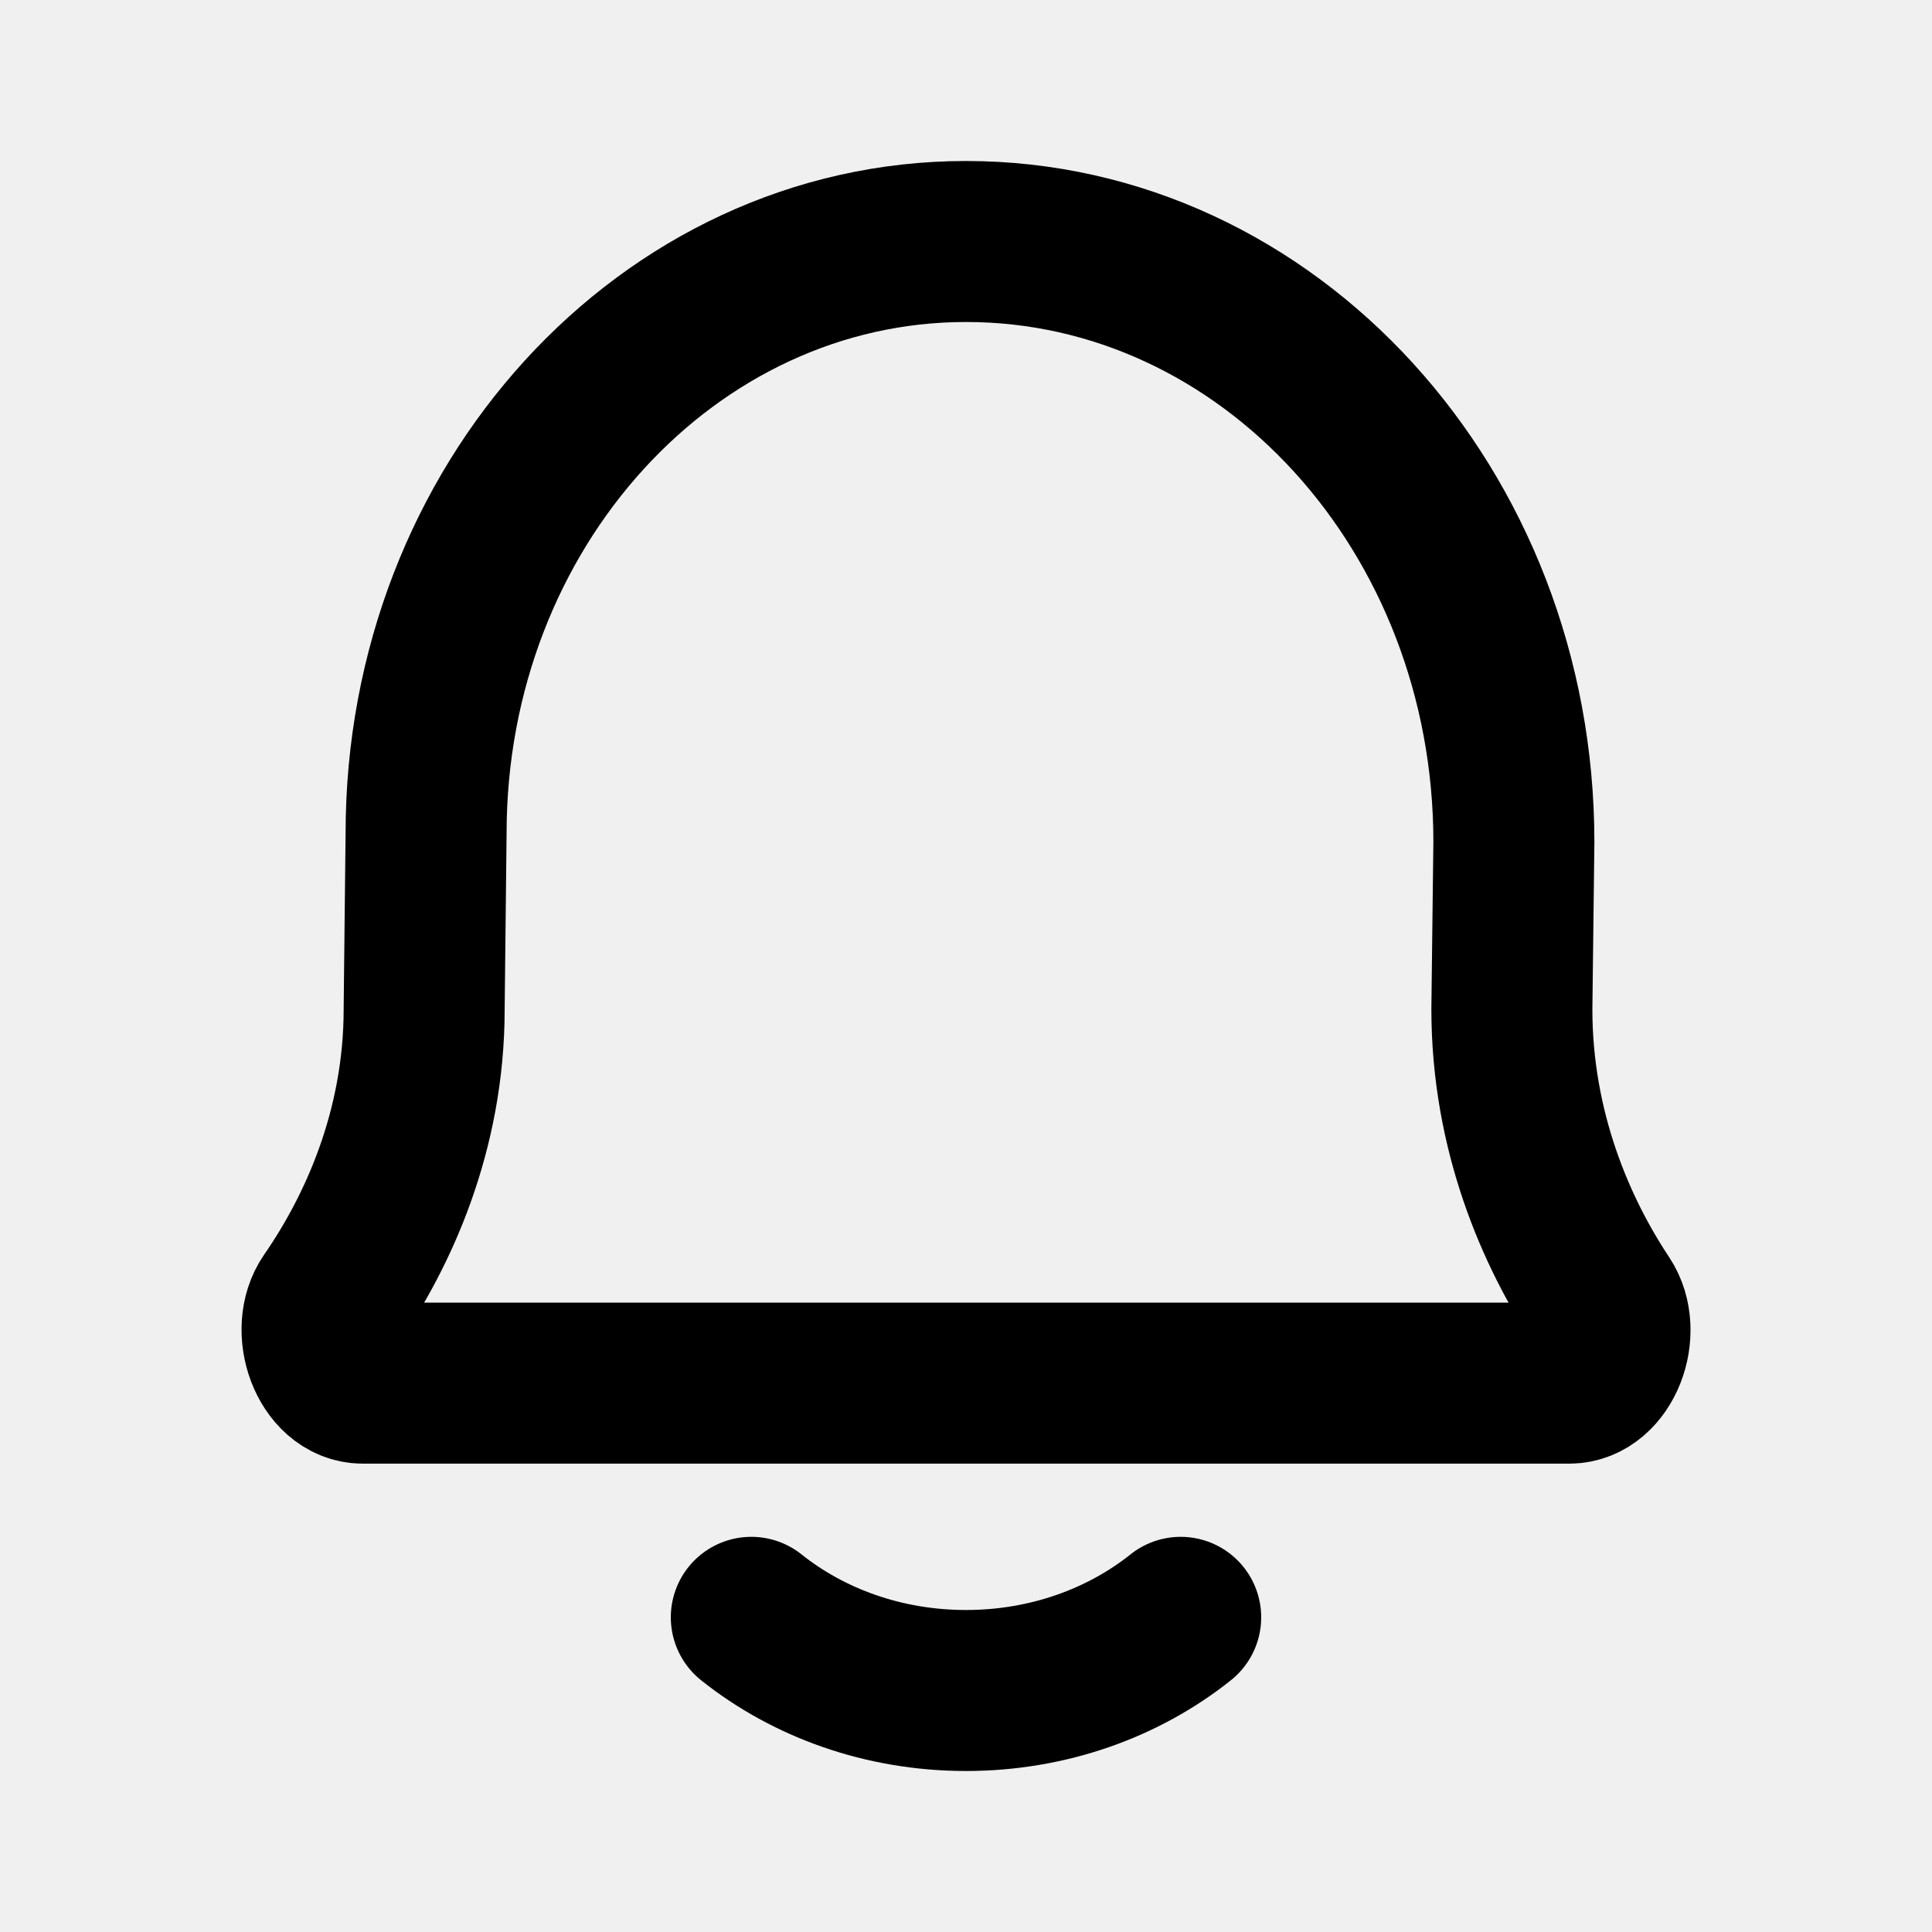
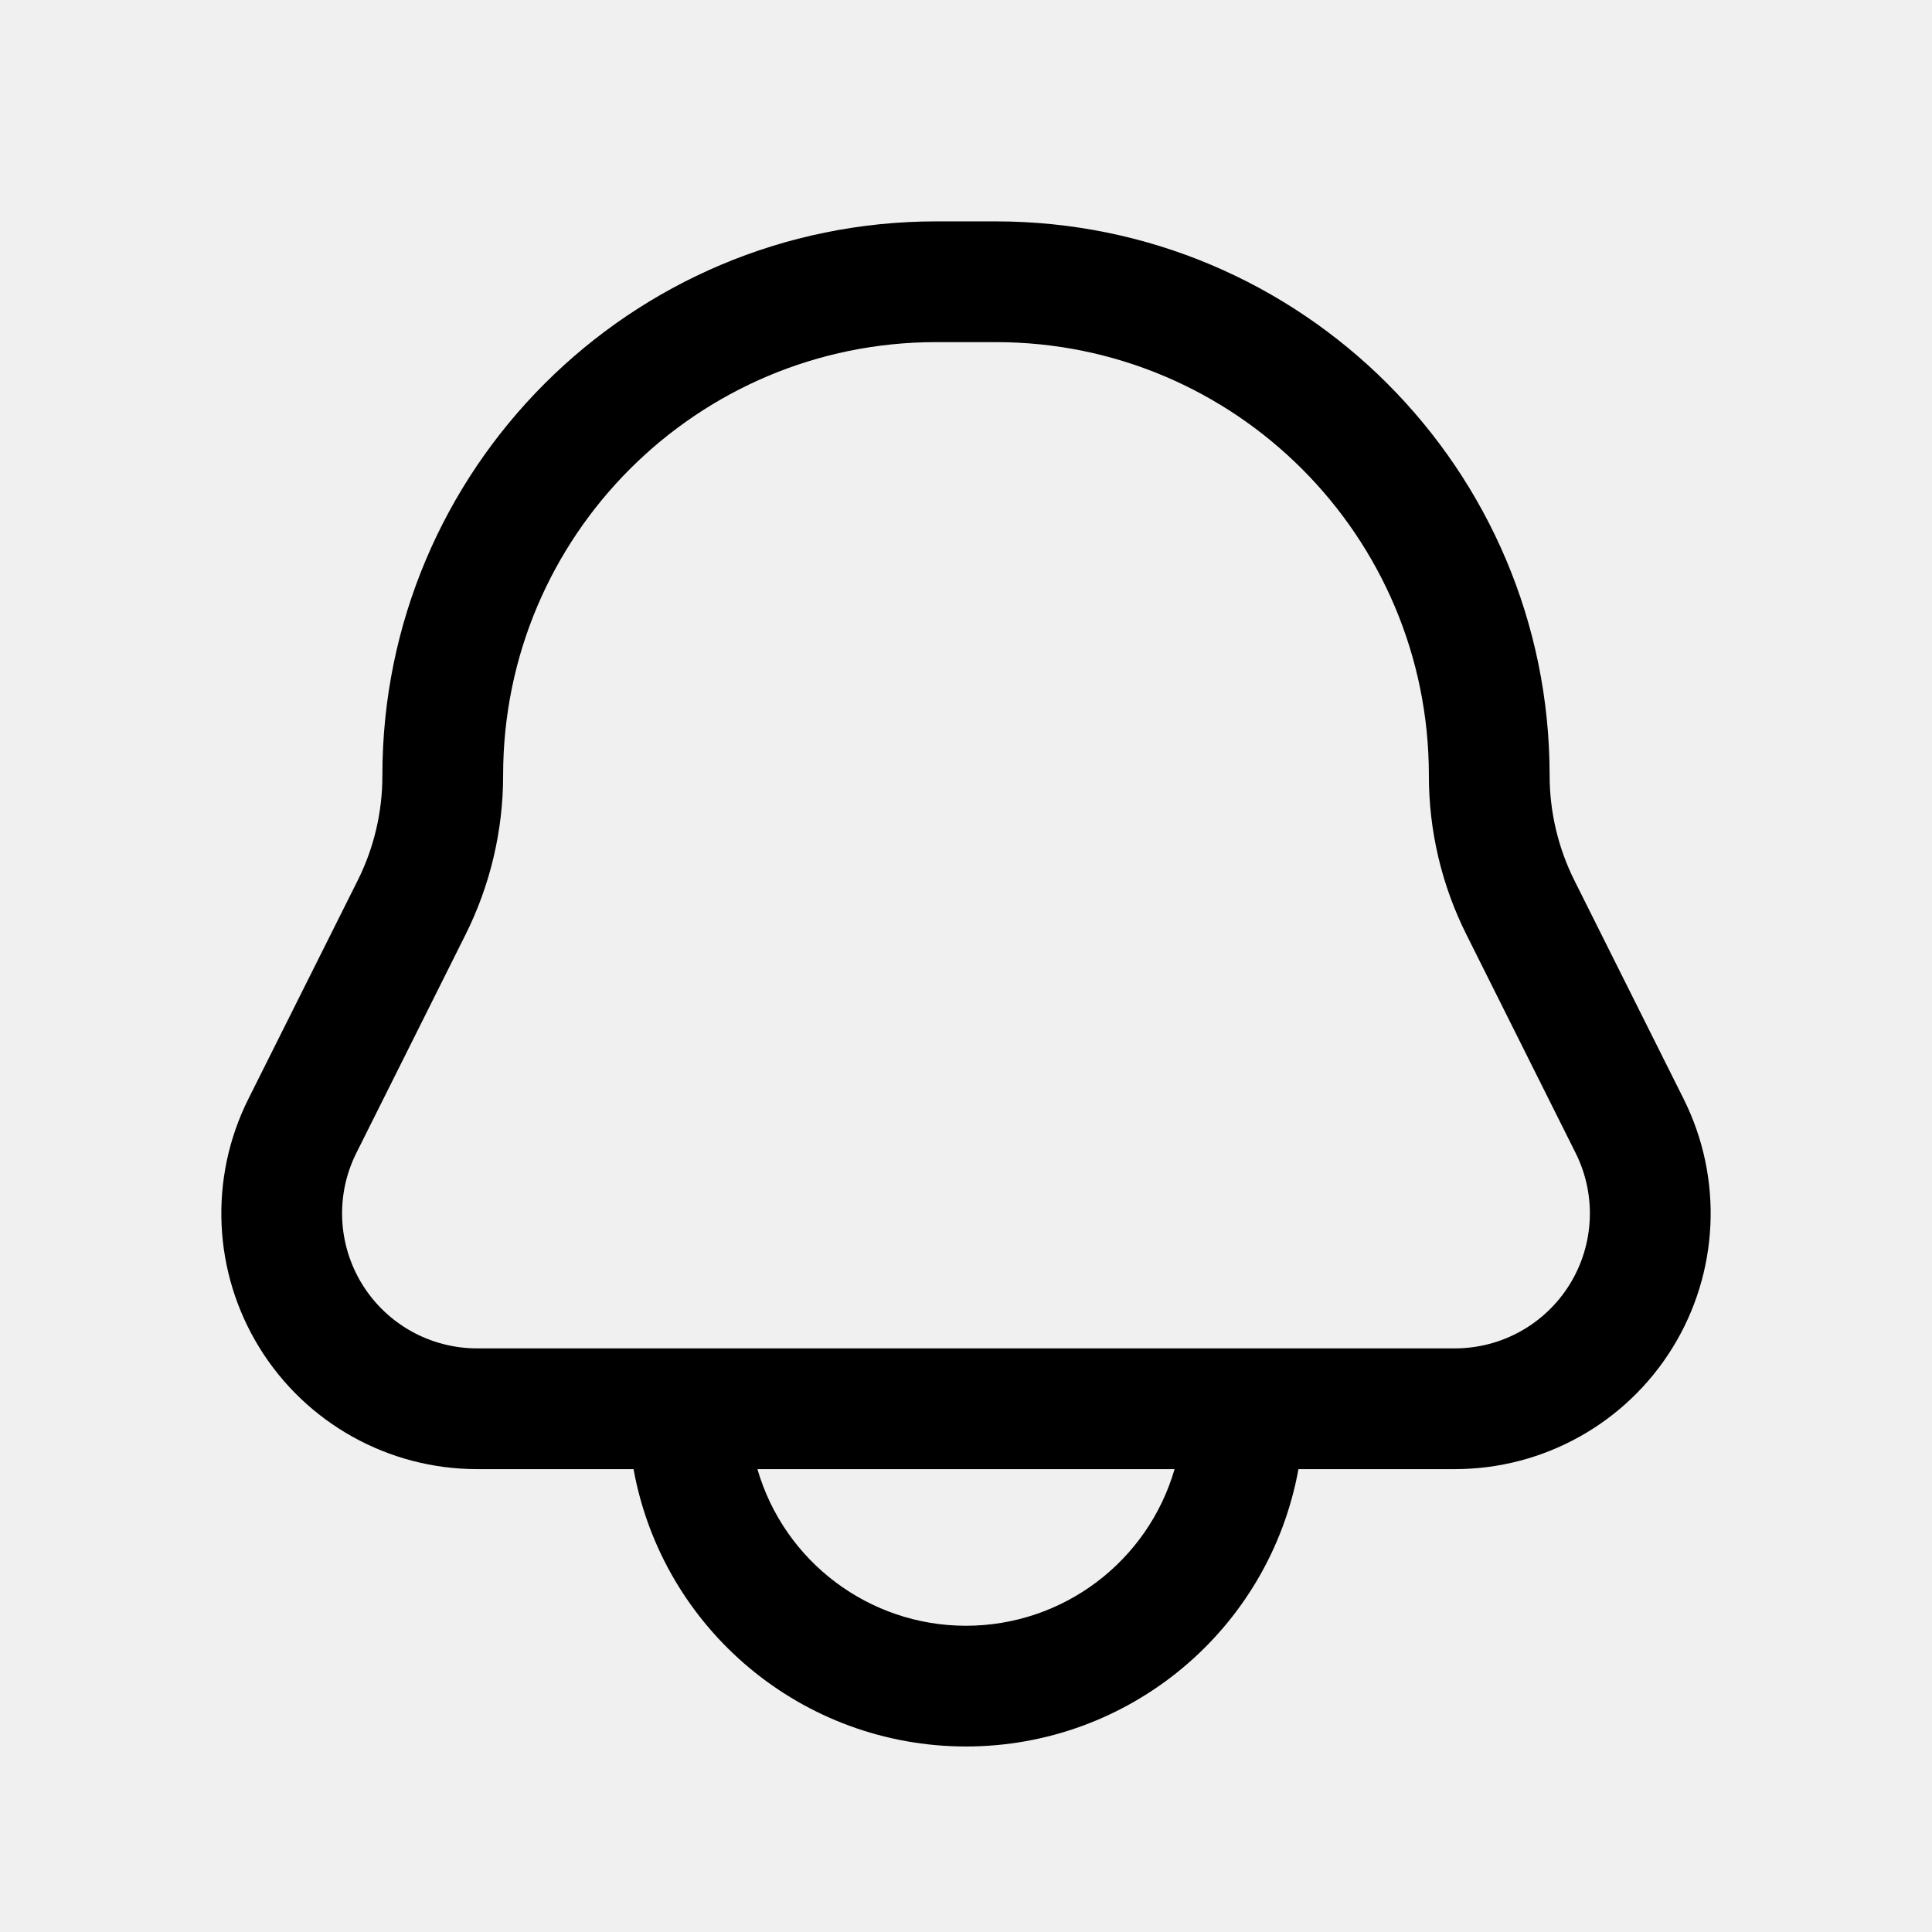
- <svg xmlns="http://www.w3.org/2000/svg" width="24" height="24" viewBox="0 0 24 24" fill="none">
-   <g clip-path="url(#clip0_18_303)">
-     <path d="M9.333 20.091C10.041 20.656 10.976 21 12 21C13.024 21 13.959 20.656 14.667 20.091M4.508 17.182C4.086 17.182 3.851 16.519 4.106 16.151C4.697 15.297 5.269 14.045 5.269 12.537L5.293 10.352C5.293 6.291 8.296 3 12 3C15.759 3 18.806 6.34 18.806 10.46L18.781 12.537C18.781 14.056 19.333 15.315 19.901 16.169C20.146 16.538 19.91 17.182 19.493 17.182H4.508Z" stroke="black" stroke-width="2" stroke-linecap="round" stroke-linejoin="round" />
-   </g>
-   <defs>
-     <clipPath id="clip0_18_303">
-       <rect width="24" height="24" fill="white" />
-     </clipPath>
-   </defs>
+ <svg xmlns="http://www.w3.org/2000/svg" viewBox="0 0 24 24">
+   <path fill="currentColor" fill-rule="evenodd" d="M7.87 18.25H5.927a3.177 3.177 0 0 1-2.842-4.598l1.356-2.71a2.9 2.9 0 0 0 .309-1.31c0-3.801 3.081-6.882 6.882-6.882h.736c3.801 0 6.882 3.081 6.882 6.882 0 .454.106.903.31 1.31l1.355 2.71a3.177 3.177 0 0 1-2.842 4.598H16.13a4.198 4.198 0 0 1-8.26 0m3.762-14A5.38 5.38 0 0 0 6.25 9.632c0 .687-.16 1.365-.468 1.98l-1.355 2.71a1.677 1.677 0 0 0 1.5 2.428h12.146a1.677 1.677 0 0 0 1.5-2.427l-1.355-2.71a4.4 4.4 0 0 1-.468-1.981 5.38 5.38 0 0 0-5.382-5.382zm-2.223 14h5.182a2.698 2.698 0 0 1-5.182 0" clip-rule="evenodd" />
</svg>
